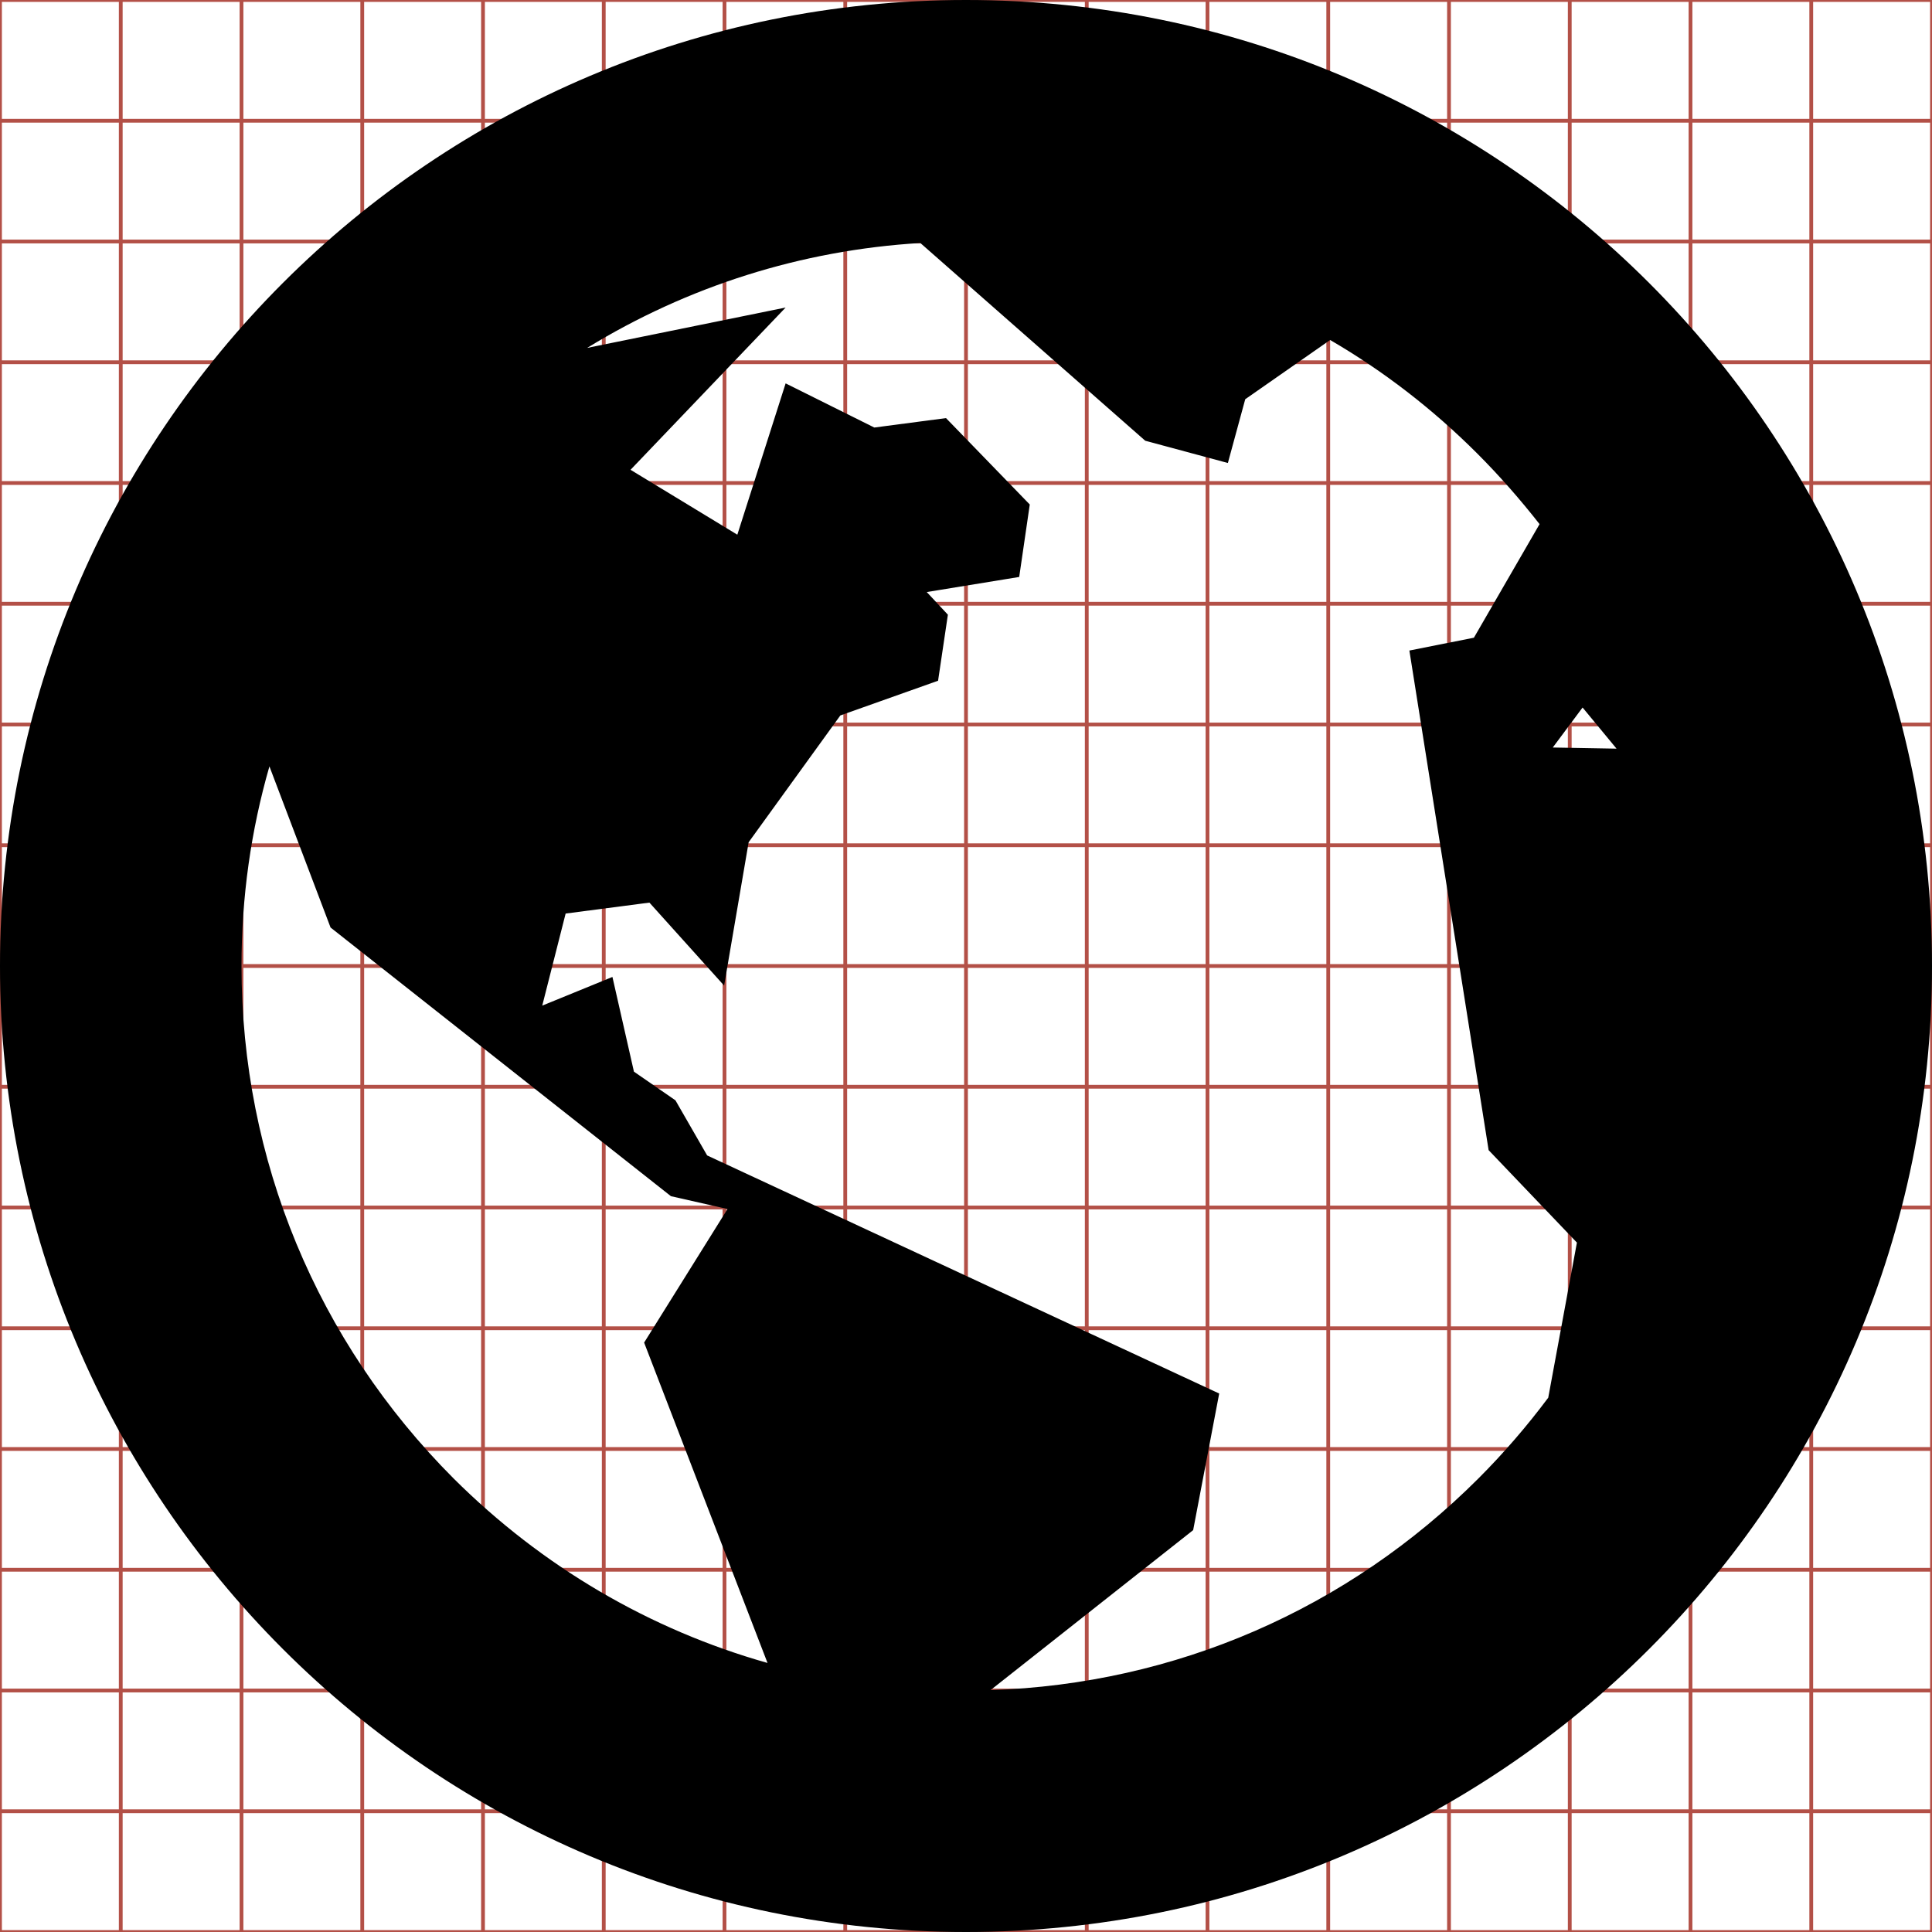
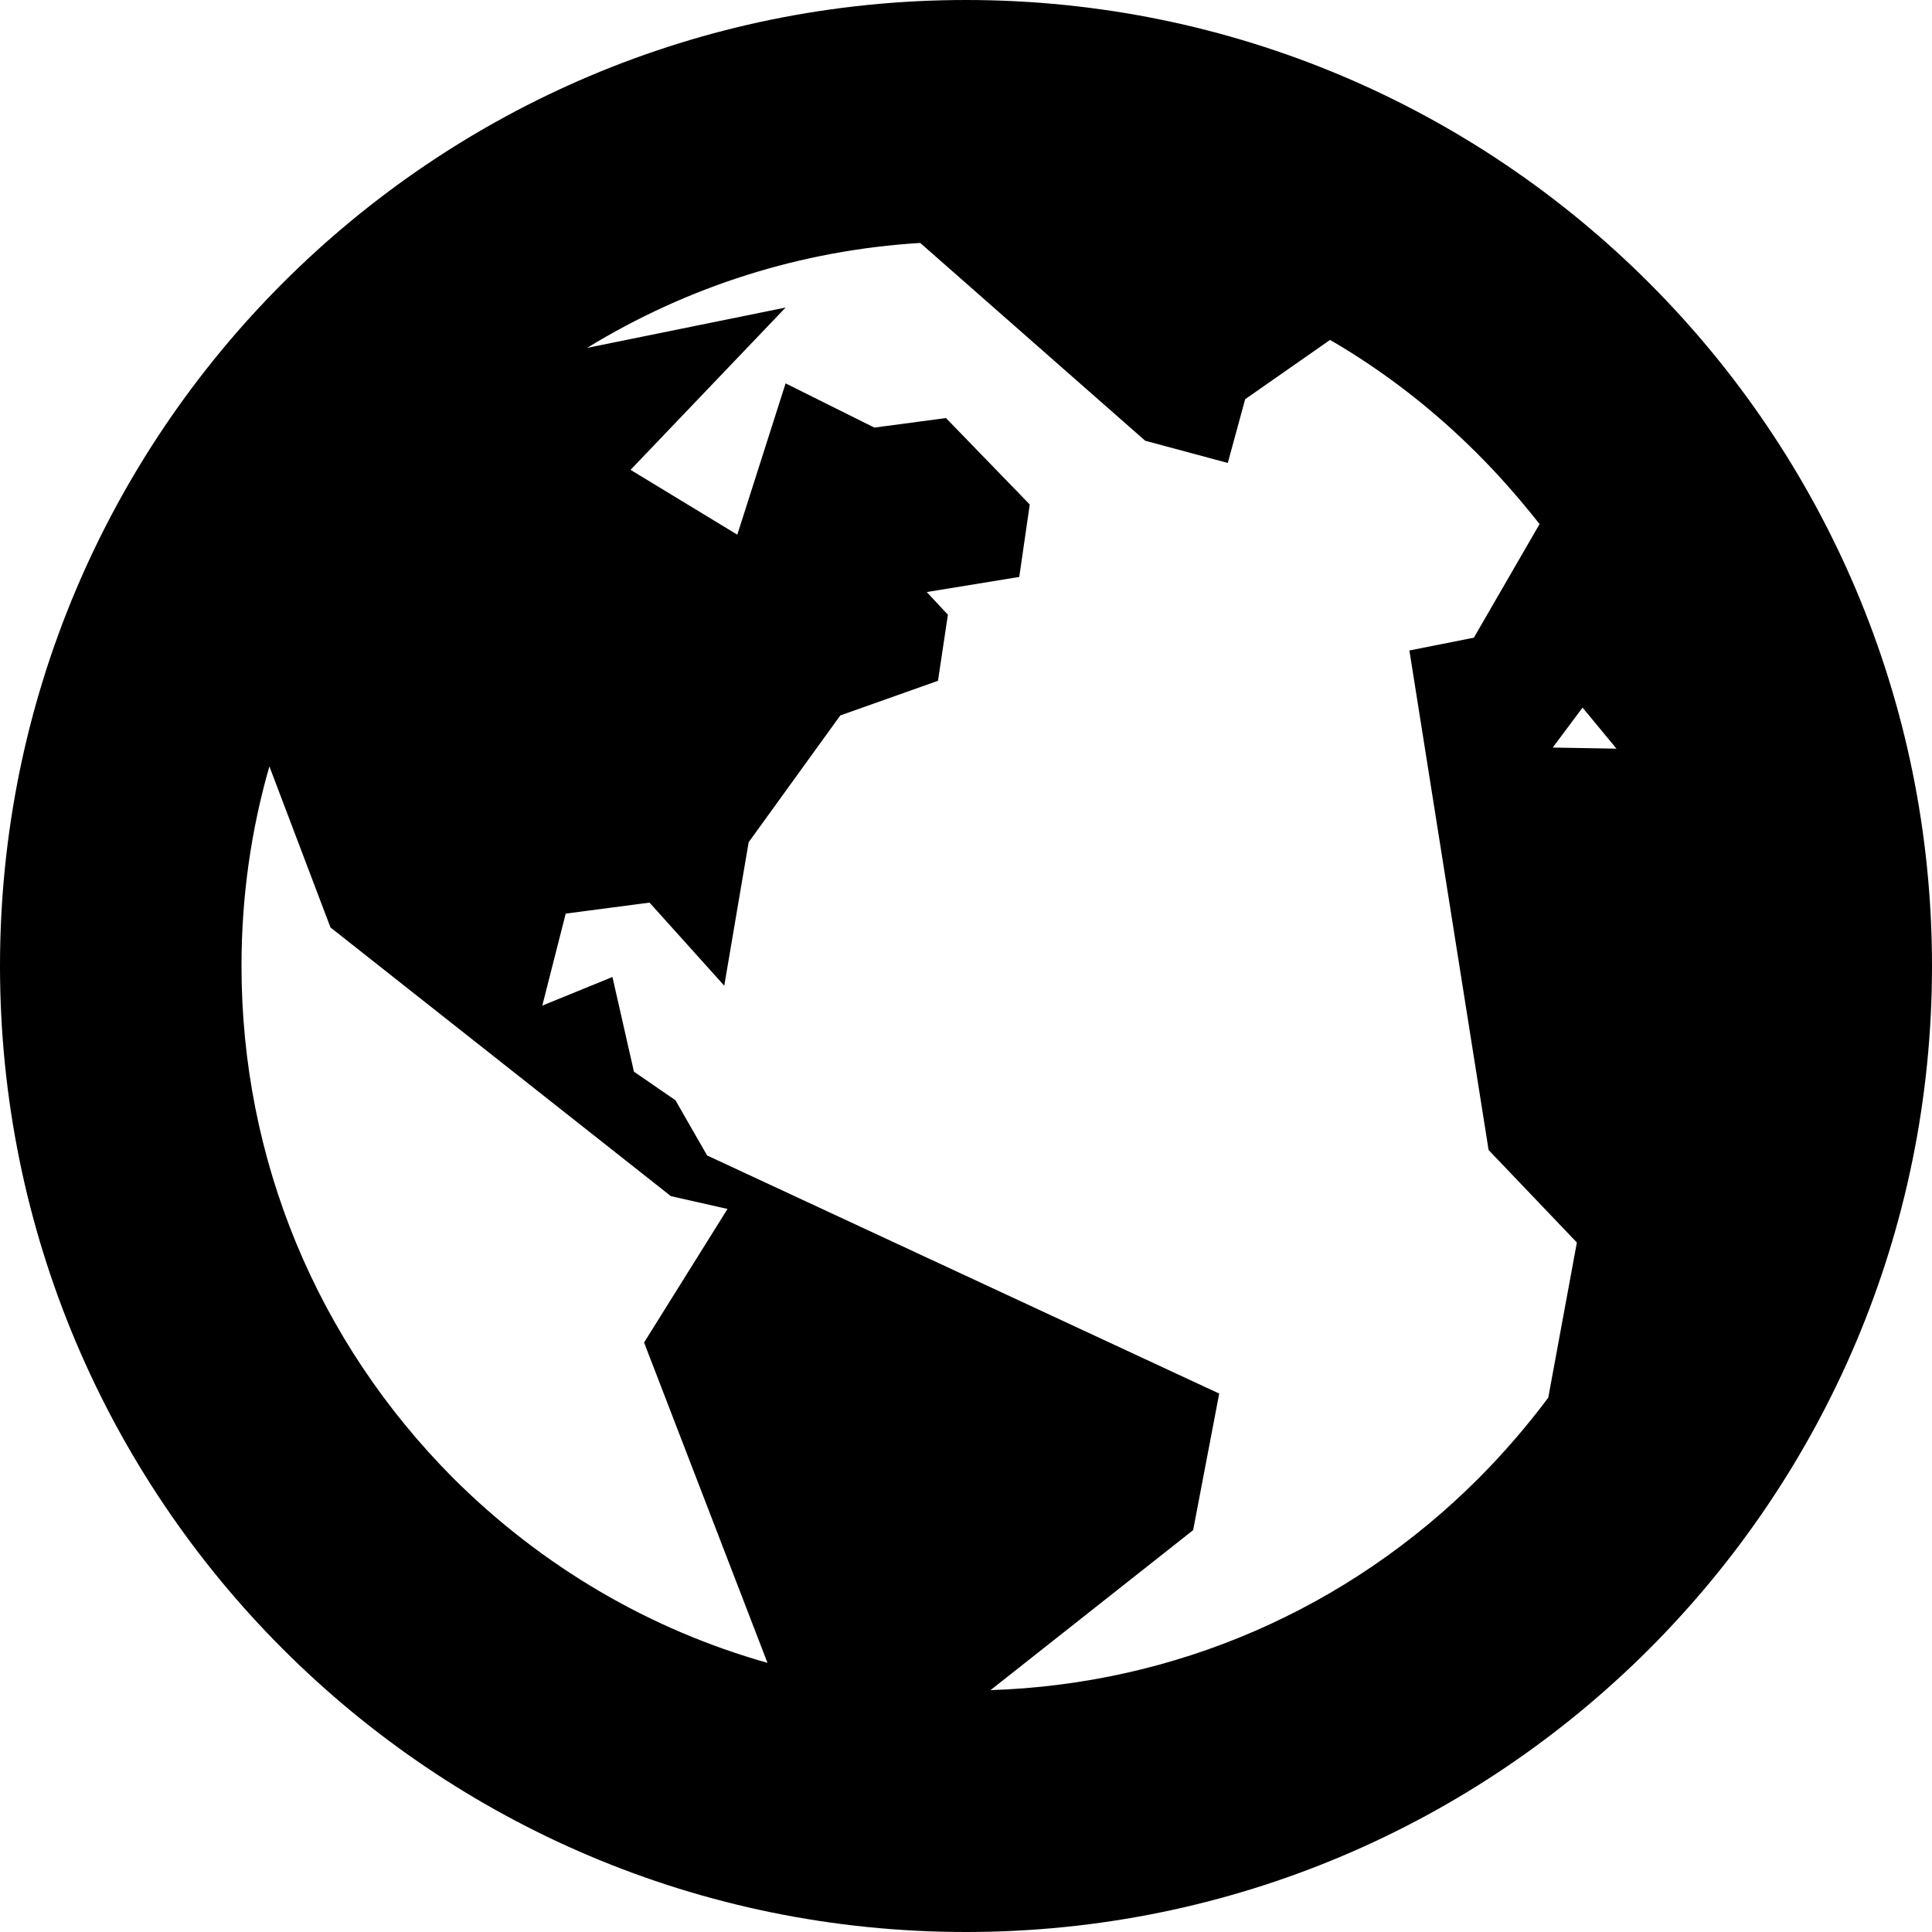
- <svg xmlns="http://www.w3.org/2000/svg" version="1.1" id="Layer_1" x="0px" y="0px" width="512px" height="512px" viewBox="0 0 512 512" enable-background="new 0 0 512 512" xml:space="preserve">
-   <g id="svgGrid">
-     <line fill="none" stroke="#B35047" x1="32" y1="0" x2="32" y2="512" />
-     <line fill="none" stroke="#B35047" x1="64" y1="0" x2="64" y2="512" />
-     <line fill="none" stroke="#B35047" x1="96" y1="0" x2="96" y2="512" />
-     <line fill="none" stroke="#B35047" x1="128" y1="0" x2="128" y2="512" />
-     <line fill="none" stroke="#B35047" x1="160" y1="0" x2="160" y2="512" />
-     <line fill="none" stroke="#B35047" x1="192" y1="0" x2="192" y2="512" />
-     <line fill="none" stroke="#B35047" x1="224" y1="0" x2="224" y2="512" />
-     <line fill="none" stroke="#B35047" x1="256" y1="0" x2="256" y2="512" />
-     <line fill="none" stroke="#B35047" x1="288" y1="0" x2="288" y2="512" />
-     <line fill="none" stroke="#B35047" x1="320" y1="0" x2="320" y2="512" />
-     <line fill="none" stroke="#B35047" x1="352" y1="0" x2="352" y2="512" />
-     <line fill="none" stroke="#B35047" x1="384" y1="0" x2="384" y2="512" />
-     <line fill="none" stroke="#B35047" x1="416" y1="0" x2="416" y2="512" />
-     <line fill="none" stroke="#B35047" x1="448" y1="0" x2="448" y2="512" />
-     <line fill="none" stroke="#B35047" x1="480" y1="0" x2="480" y2="512" />
-     <line fill="none" stroke="#B35047" x1="0" y1="32" x2="512" y2="32" />
-     <line fill="none" stroke="#B35047" x1="0" y1="64" x2="512" y2="64" />
-     <line fill="none" stroke="#B35047" x1="0" y1="96" x2="512" y2="96" />
-     <line fill="none" stroke="#B35047" x1="0" y1="128" x2="512" y2="128" />
-     <line fill="none" stroke="#B35047" x1="0" y1="160" x2="512" y2="160" />
-     <line fill="none" stroke="#B35047" x1="0" y1="192" x2="512" y2="192" />
-     <line fill="none" stroke="#B35047" x1="0" y1="224" x2="512" y2="224" />
-     <line fill="none" stroke="#B35047" x1="0" y1="256" x2="512" y2="256" />
-     <line fill="none" stroke="#B35047" x1="0" y1="288" x2="512" y2="288" />
-     <line fill="none" stroke="#B35047" x1="0" y1="320" x2="512" y2="320" />
-     <line fill="none" stroke="#B35047" x1="0" y1="352" x2="512" y2="352" />
-     <line fill="none" stroke="#B35047" x1="0" y1="384" x2="512" y2="384" />
-     <line fill="none" stroke="#B35047" x1="0" y1="416" x2="512" y2="416" />
-     <line fill="none" stroke="#B35047" x1="0" y1="448" x2="512" y2="448" />
-     <line fill="none" stroke="#B35047" x1="0" y1="480" x2="512" y2="480" />
-     <rect fill="none" stroke="#B35047" width="512" height="512" />
-   </g>
-   <path d="M256,0C114.6,0,0,114.6,0,256c0,141.4,114.6,256,256,256c141.4,0,256-114.6,256-256C512,114.6,397.4,0,256,0z M120.2,391.8  C84,355.5,64,307.3,64,256c0-18.2,2.5-35.9,7.4-52.9l16.2,42.7l90.2,71.2l15,3.4l-22.1,35.4l32.7,84.9  C172.3,431.9,143.8,415.3,120.2,391.8z M410.3,370.4c-5.6,7.5-11.8,14.7-18.5,21.4c-34.7,34.7-80.4,54.5-129.3,56.1l53.7-42.4  l6.9-36.2l-135.7-63.1l-8.4-14.6l-11-7.6l-5.7-25.1l-18.6,7.6l6.2-24.4l22.2-2.9l19.8,22l6.5-38l24.3-33.6l25.9-9.2l2.6-17.5l-5.6-6  l24.5-4l2.8-19.2l-22.2-22.9l-19,2.5l-23.5-11.7l-12.8,40.1l-28.3-17.2l41.1-43l-52.6,10.7c26.6-16.3,56.7-25.9,88.3-27.8l59.6,52.4  l21.9,5.9l4.6-16.9l22.5-15.7c14.1,8.2,27.2,18.3,39,30.1c5.9,5.9,11.4,12.2,16.5,18.7L390.6,169l-17.1,3.4l21,132.4l23.4,24.5  L410.3,370.4z M411.5,198.1l7.9-10.6l9,10.9L411.5,198.1z" />
+ <svg xmlns="http://www.w3.org/2000/svg" version="1.1" width="16" height="16" viewBox="0 0 16 16">
+   <rect width="16" height="16" id="icon-bound" fill="none" />
+   <path d="M8,0C3.581,0,0,3.581,0,8s3.581,8,8,8s8-3.581,8-8S12.419,0,8,0z M3.756,12.244C2.625,11.109,2,9.603,2,8 c0-0.569,0.078-1.122,0.231-1.653l0.506,1.334l2.819,2.225l0.469,0.106l-0.691,1.106l1.022,2.653 C5.384,13.497,4.494,12.978,3.756,12.244z M12.822,11.575c-0.175,0.234-0.369,0.459-0.578,0.669 c-1.084,1.084-2.512,1.703-4.041,1.753l1.678-1.325l0.216-1.131L5.856,9.569L5.594,9.112L5.25,8.875L5.072,8.091L4.491,8.328 l0.194-0.762l0.694-0.091l0.619,0.688L6.2,6.975l0.759-1.05l0.809-0.287L7.85,5.091L7.675,4.903l0.766-0.125l0.087-0.6L7.834,3.462 L7.241,3.541L6.506,3.175l-0.4,1.253L5.222,3.891l1.284-1.344L4.862,2.881c0.831-0.509,1.772-0.809,2.759-0.869L9.484,3.65 l0.684,0.184l0.144-0.528l0.703-0.491c0.441,0.256,0.85,0.572,1.219,0.941c0.184,0.184,0.356,0.381,0.516,0.584l-0.544,0.941 l-0.534,0.106l0.656,4.137l0.731,0.766L12.822,11.575z M12.859,6.191l0.247-0.331L13.387,6.2L12.859,6.191z" />
</svg>
